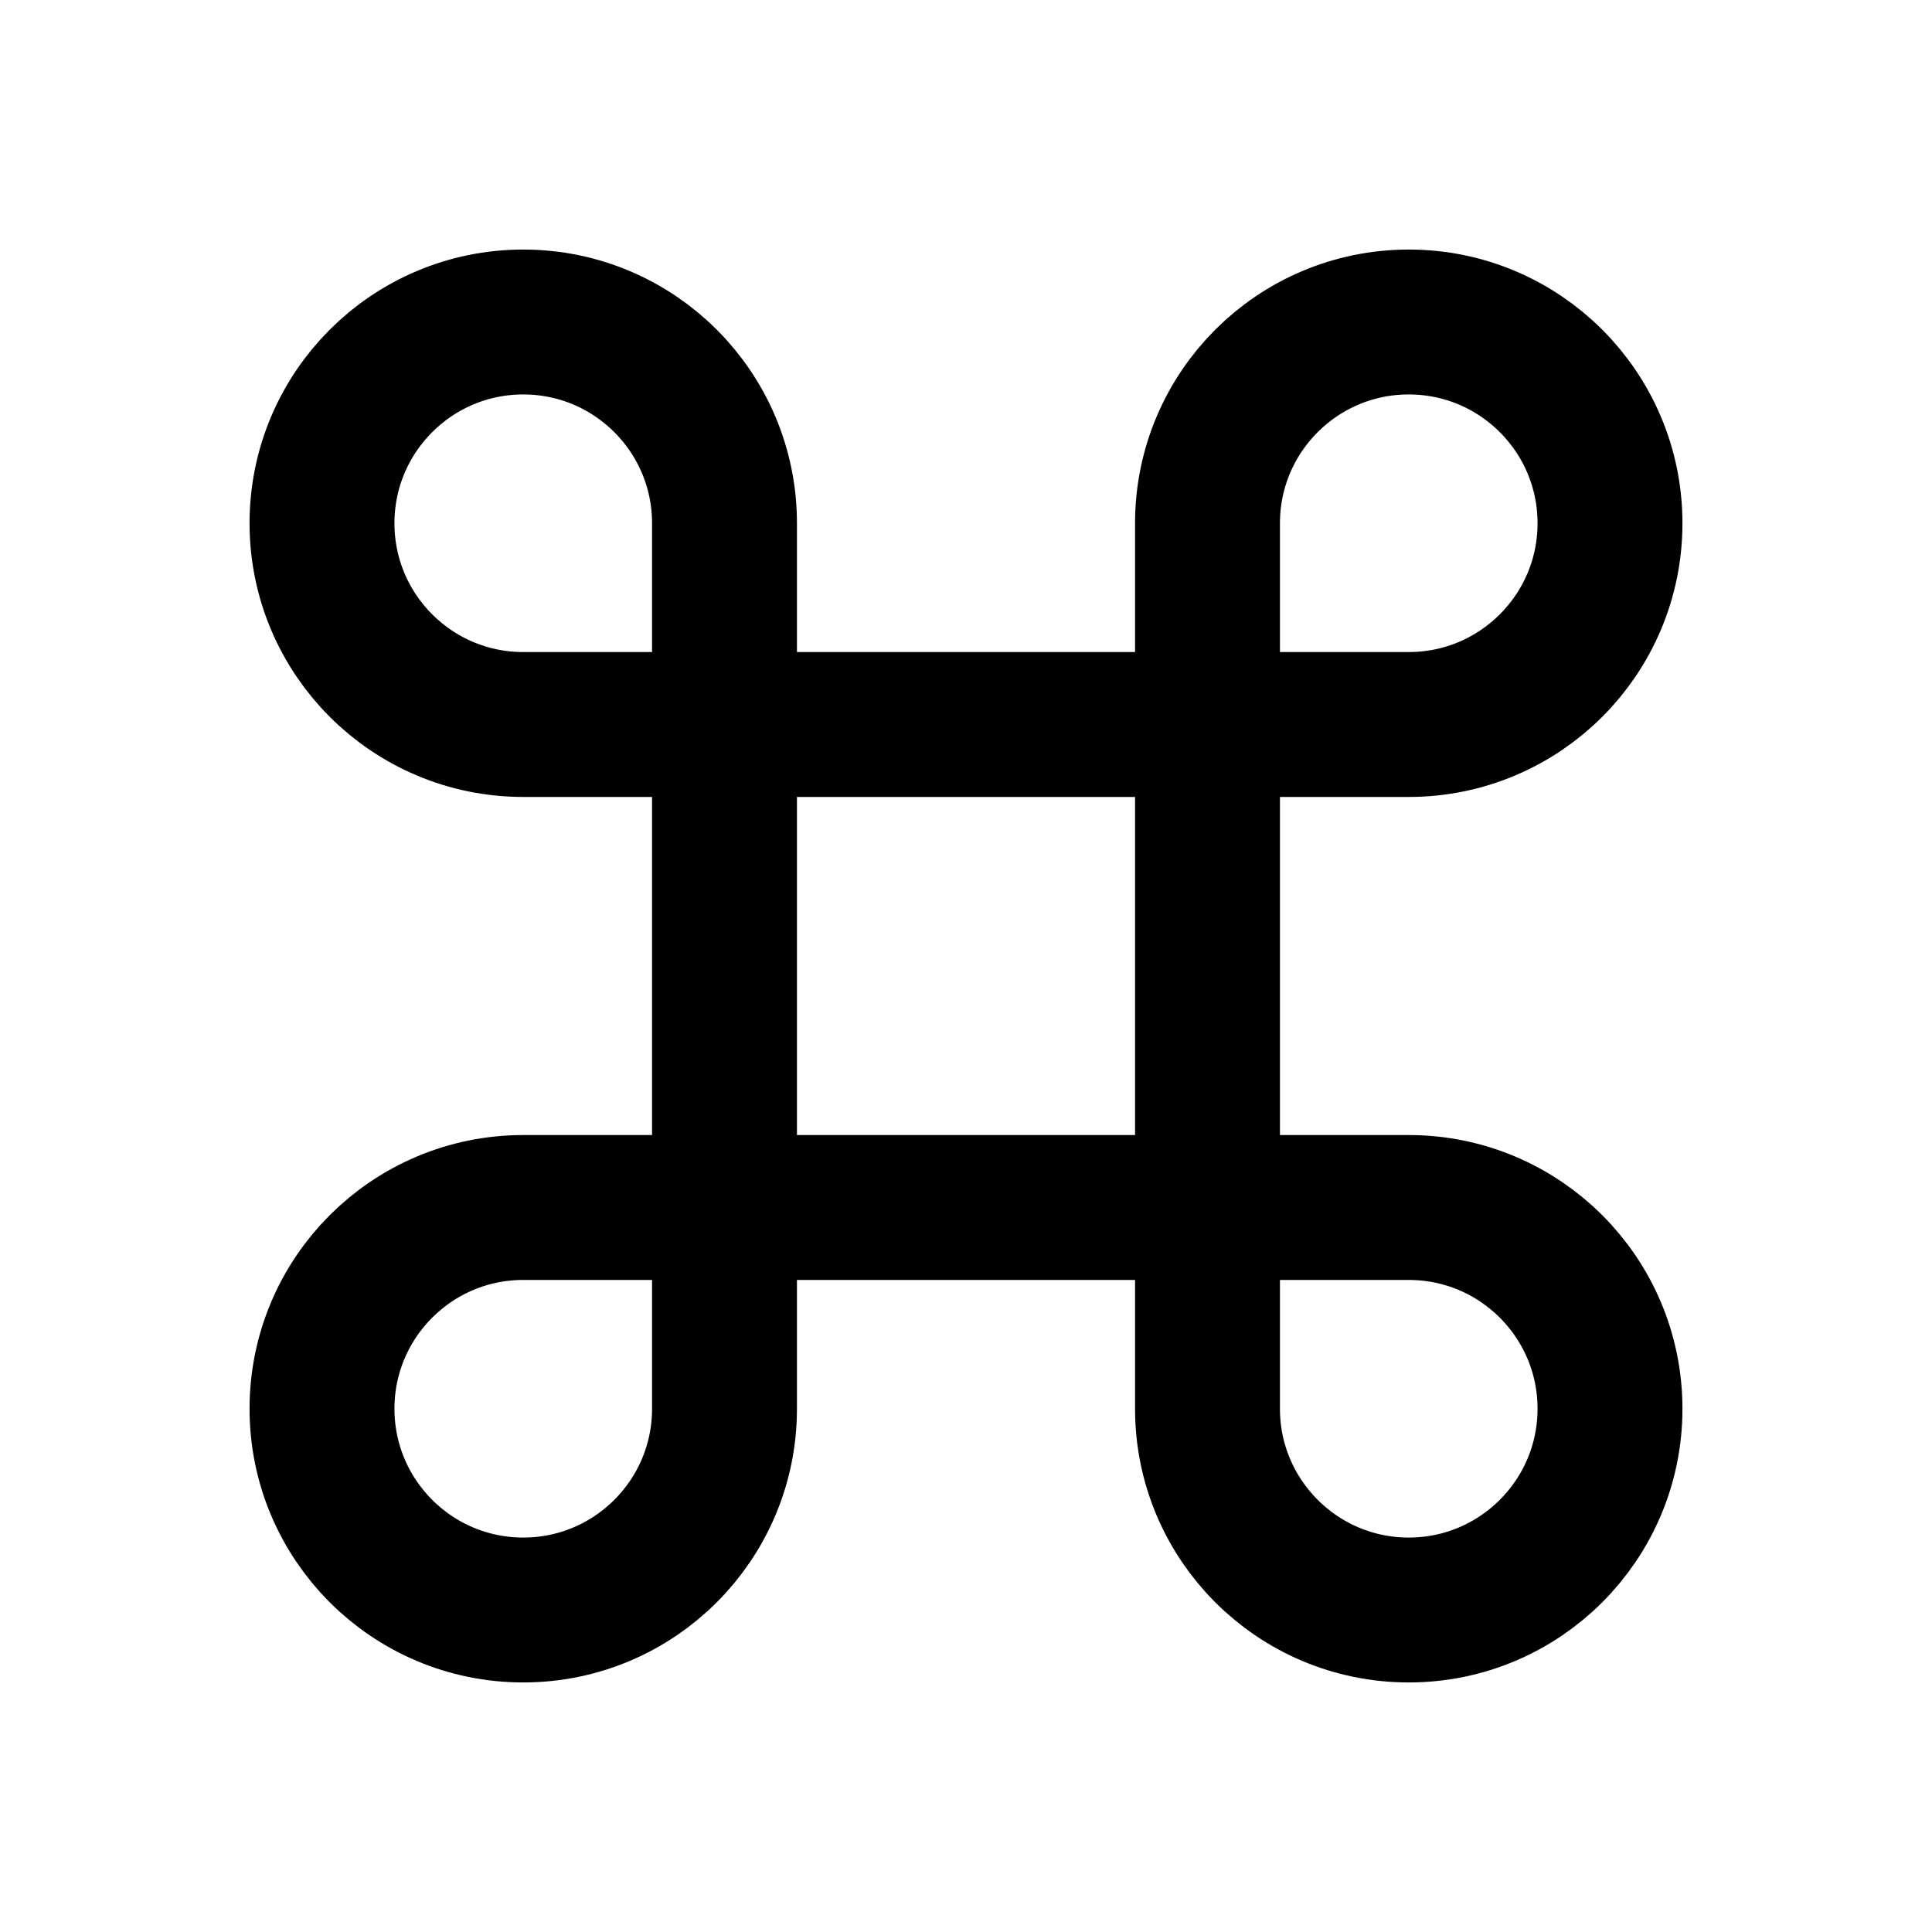
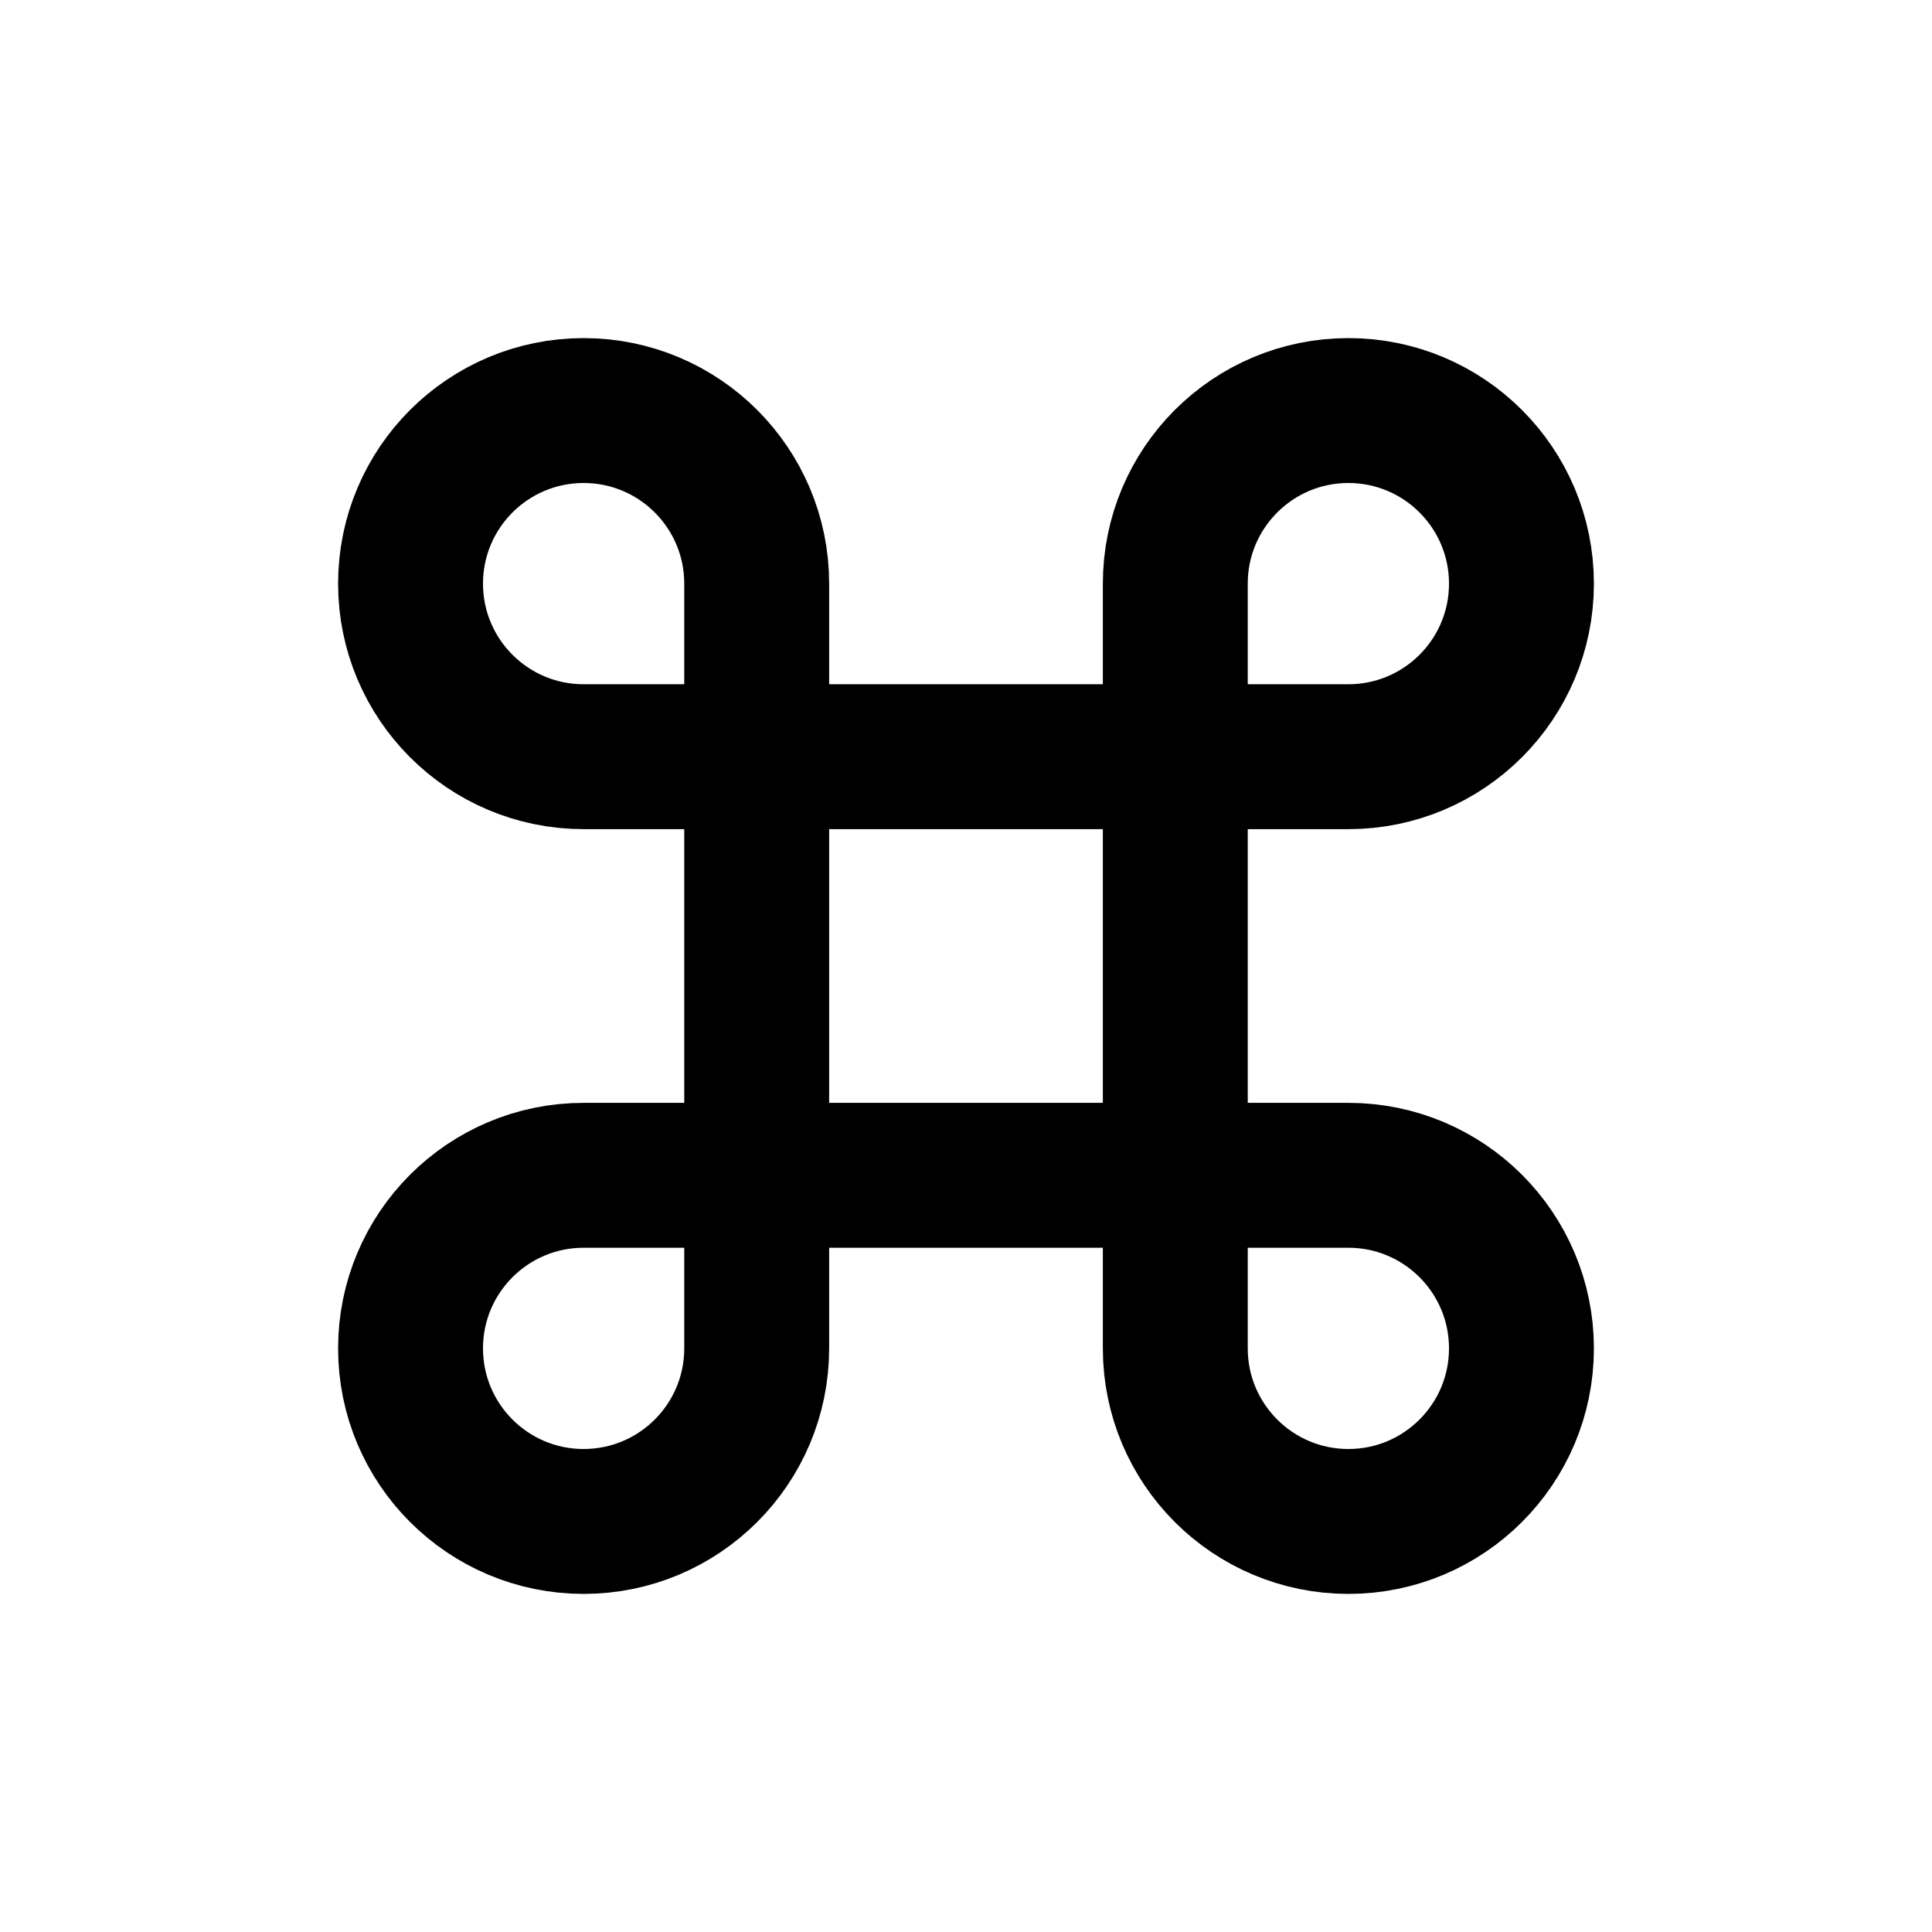
<svg xmlns="http://www.w3.org/2000/svg" width="24" height="24" viewBox="0 0 24 24">
  <g fill="none" stroke="black" stroke-width="1.8" stroke-linecap="round" stroke-linejoin="round">
-     <path d="M15 6.5a2.5 2.5 0 1 1 2.5 2.5H6.5a2.5 2.5 0 1 1 2.5-2.5v11a2.5 2.5 0 1 1-2.5-2.5h11a2.5 2.5 0 1 1-2.5 2.5V6.5Z" />
+     <path d="M14.6 7.25a2.15 2.15 0 1 1 2.15 2.15H7.25a2.15 2.15 0 1 1 2.15-2.15v9.5a2.15 2.15 0 1 1-2.15-2.15h9.5a2.15 2.15 0 1 1-2.15 2.15V7.25Z" />
  </g>
</svg>
